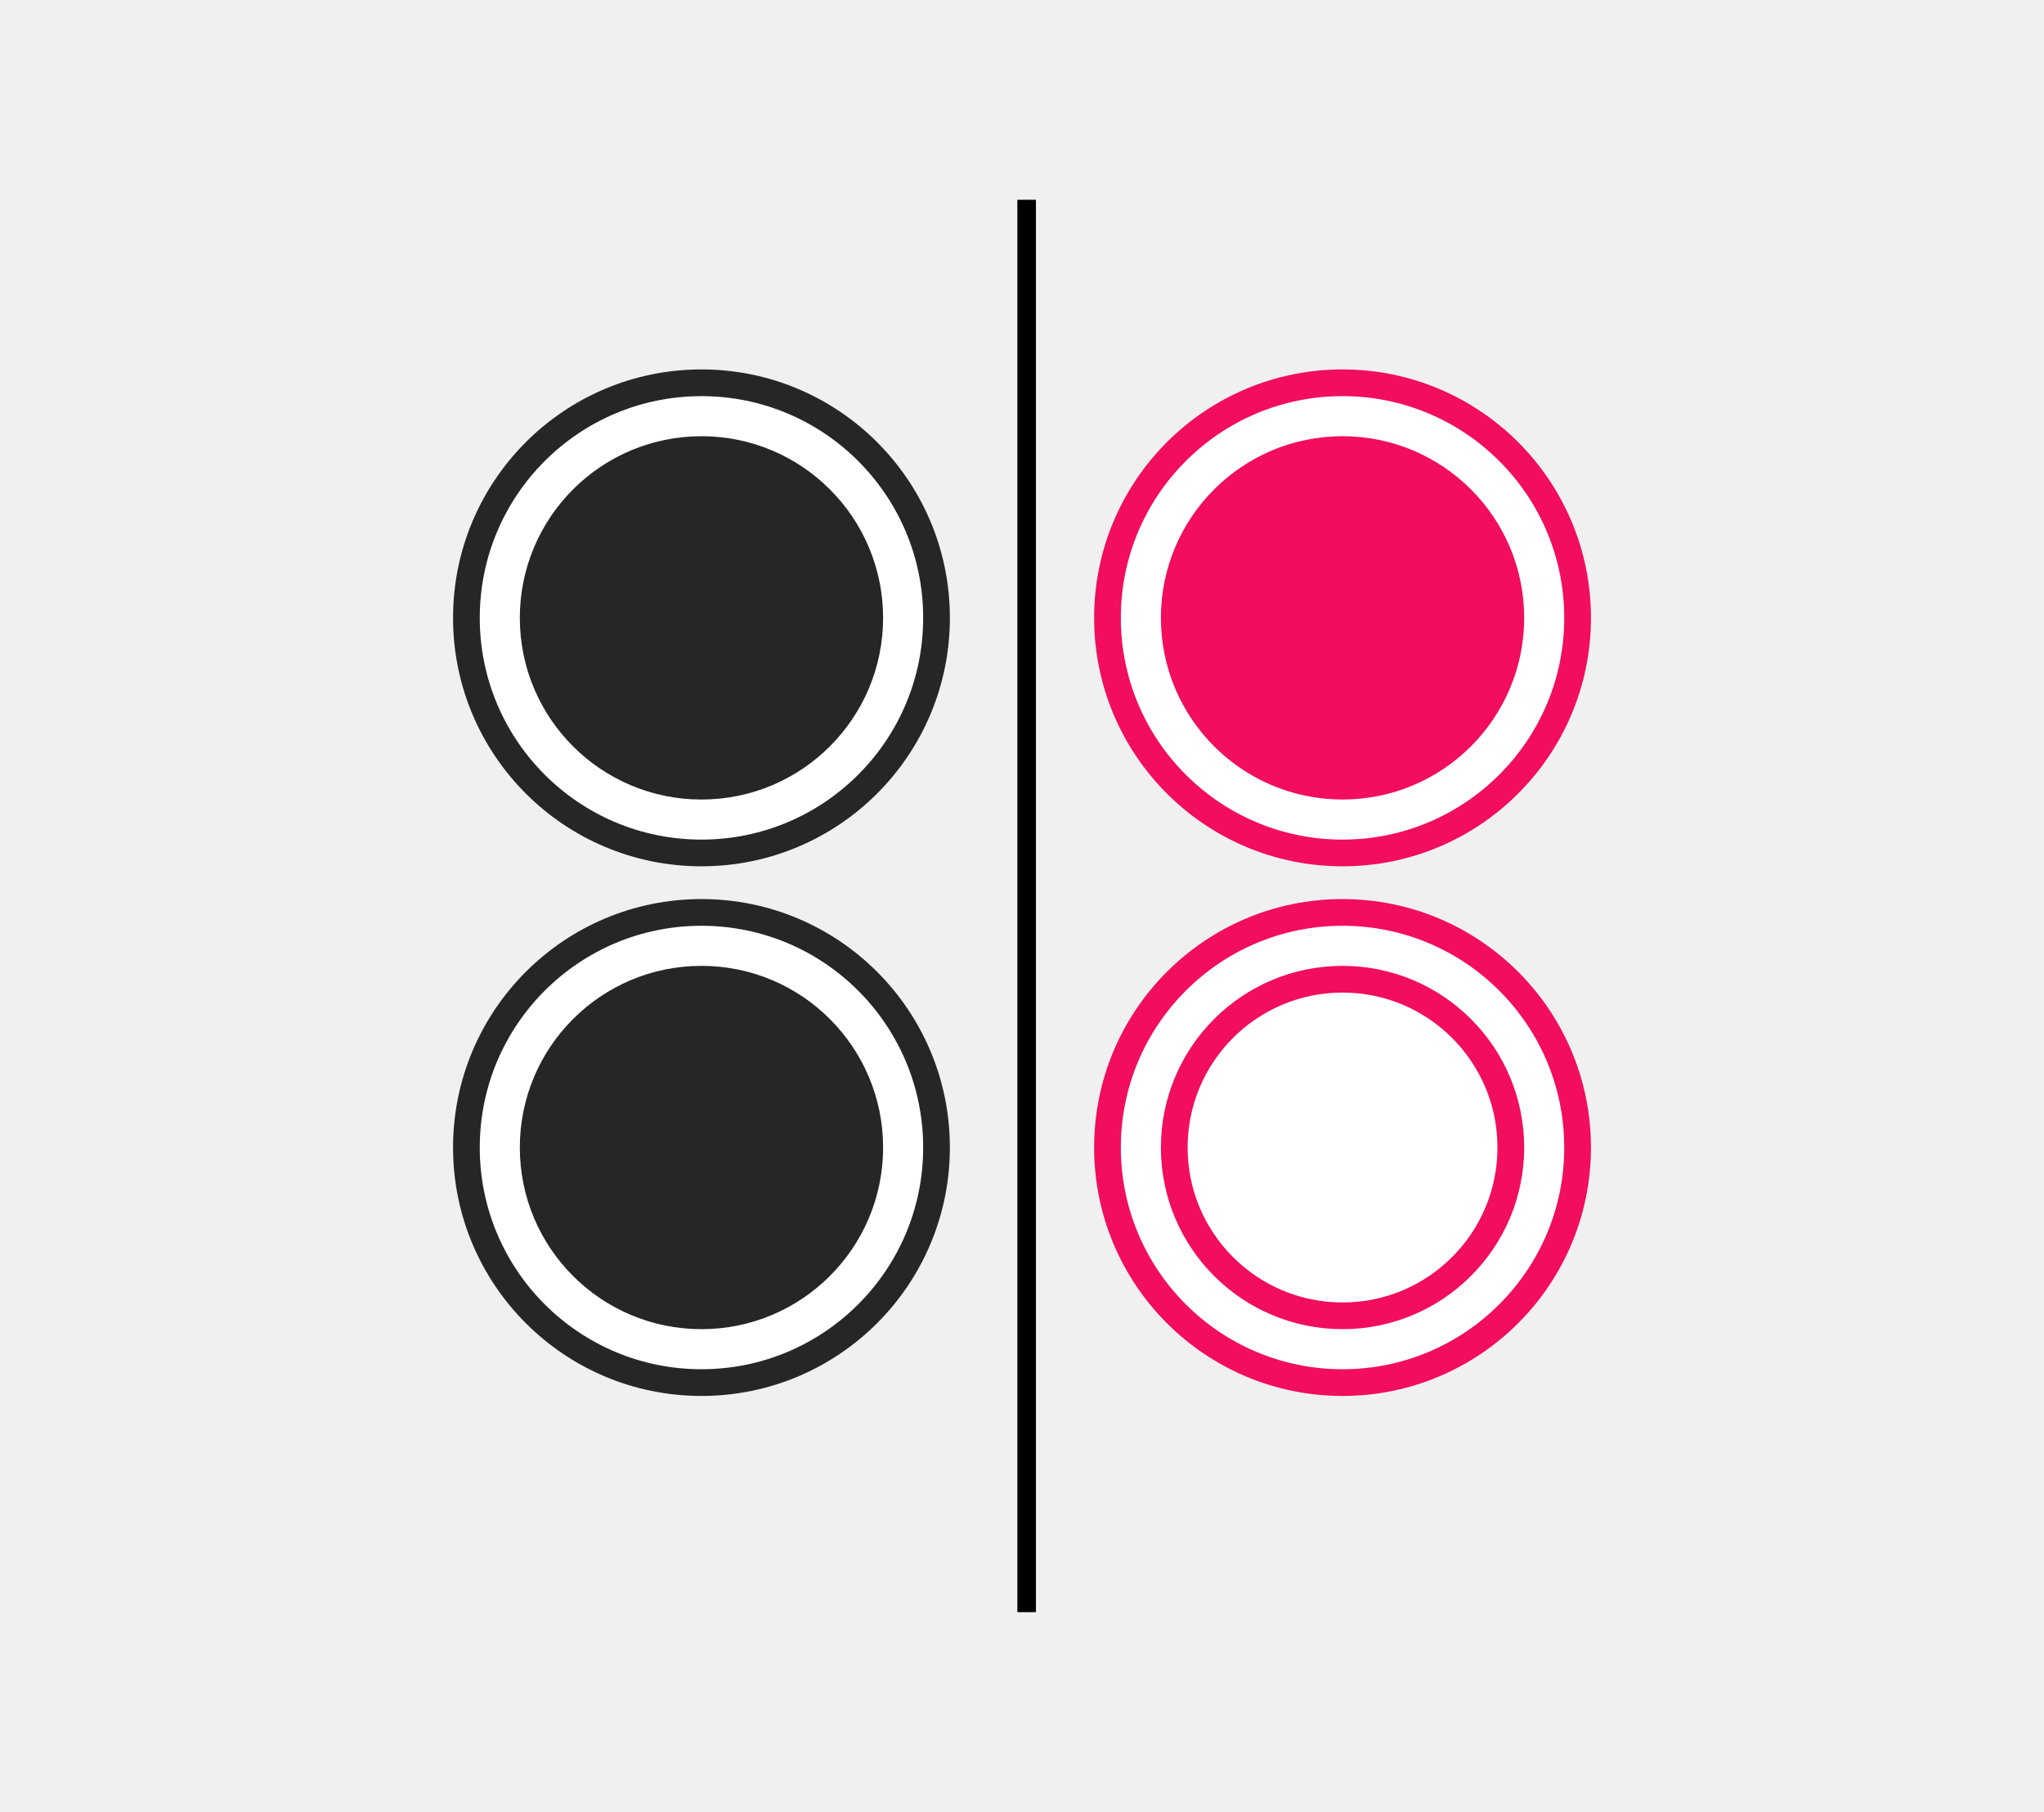
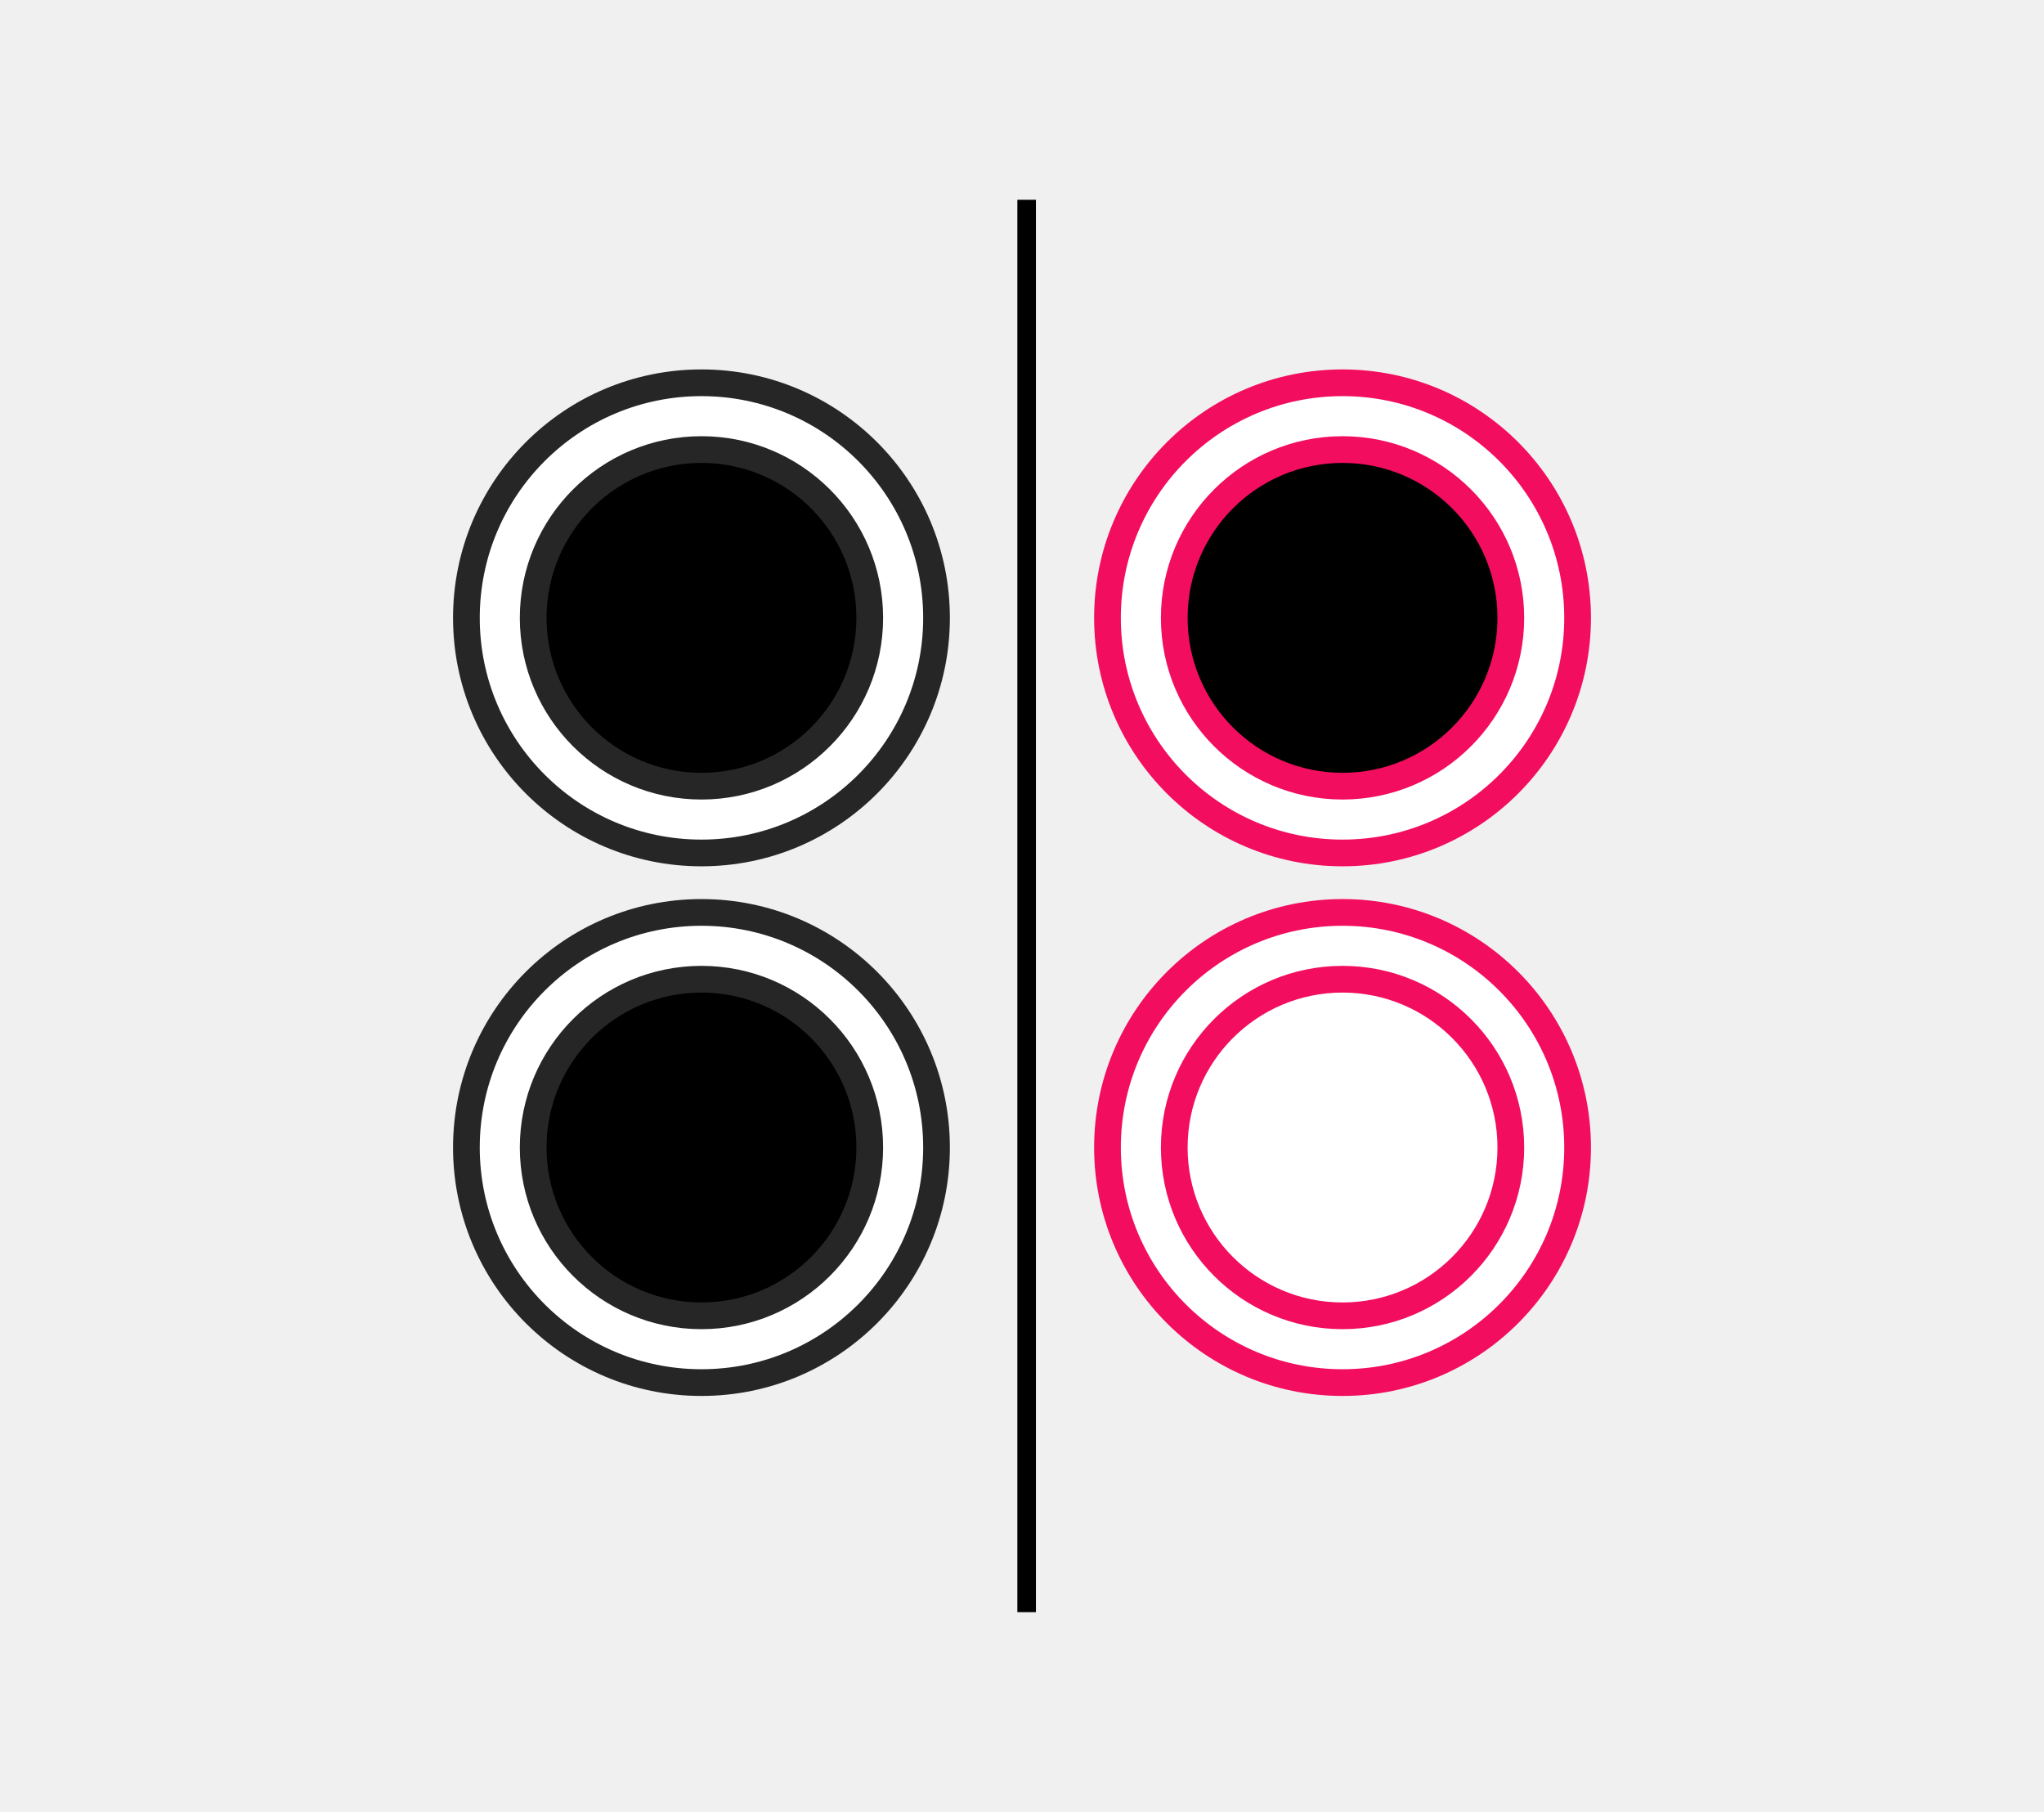
<svg xmlns="http://www.w3.org/2000/svg" viewBox="0 0 220 195" fill="none" version="1.1" id="svg20">
  <path d="m 75.5,91.795 c 13.973,0 25.3,-11.327 25.3,-25.3 0,-13.973 -11.327,-25.3 -25.3,-25.3 -13.973,0 -25.3,11.327 -25.3,25.3 0,13.973 11.327,25.3 25.3,25.3 z" fill="#ffffff" stroke="#262626" stroke-width="2.875" stroke-miterlimit="1.5" stroke-linecap="round" stroke-linejoin="round" id="path2" />
-   <path d="m 93.613,66.495 c 0,10.003 -8.109,18.113 -18.113,18.113 -10.003,0 -18.113,-8.109 -18.113,-18.113 0,-10.003 8.109,-18.113 18.113,-18.113 10.003,0 18.113,8.109 18.113,18.113 z" fill="#262626" stroke="#262626" stroke-width="2.875" stroke-miterlimit="1.5" stroke-linecap="round" stroke-linejoin="round" id="path4" />
+   <path d="m 93.613,66.495 c 0,10.003 -8.109,18.113 -18.113,18.113 -10.003,0 -18.113,-8.109 -18.113,-18.113 0,-10.003 8.109,-18.113 18.113,-18.113 10.003,0 18.113,8.109 18.113,18.113 z" fill="currentColor" stroke="#262626" stroke-width="2.875" stroke-miterlimit="1.5" stroke-linecap="round" stroke-linejoin="round" id="path4" />
  <path d="m 144.5,91.795 c 13.973,0 25.3,-11.327 25.3,-25.3 0,-13.973 -11.327,-25.3 -25.3,-25.3 -13.973,0 -25.3,11.327 -25.3,25.3 0,13.973 11.327,25.3 25.3,25.3 z" fill="#ffffff" stroke="#f20d5e" stroke-width="2.875" stroke-miterlimit="1.5" stroke-linecap="round" stroke-linejoin="round" id="path6" />
-   <path d="m 162.613,66.495 c 0,10.003 -8.11,18.113 -18.113,18.113 -10.003,0 -18.112,-8.109 -18.112,-18.113 0,-10.003 8.109,-18.113 18.112,-18.113 10.003,0 18.113,8.109 18.113,18.113 z" fill="#f20d5e" stroke="#f20d5e" stroke-width="2.875" stroke-miterlimit="1.5" stroke-linecap="round" stroke-linejoin="round" id="path8" />
+   <path d="m 162.613,66.495 c 0,10.003 -8.11,18.113 -18.113,18.113 -10.003,0 -18.112,-8.109 -18.112,-18.113 0,-10.003 8.109,-18.113 18.112,-18.113 10.003,0 18.113,8.109 18.113,18.113 z" fill="currentColor" stroke="#f20d5e" stroke-width="2.875" stroke-miterlimit="1.5" stroke-linecap="round" stroke-linejoin="round" id="path8" />
  <path d="m 75.5,148.795 c 13.973,0 25.3,-11.327 25.3,-25.3 0,-13.972 -11.327,-25.3 -25.3,-25.3 -13.973,0 -25.3,11.328 -25.3,25.3 0,13.973 11.327,25.3 25.3,25.3 z" fill="#ffffff" stroke="#262626" stroke-width="2.875" stroke-miterlimit="1.5" stroke-linecap="round" stroke-linejoin="round" id="path10" />
-   <path d="m 93.613,123.495 c 0,10.004 -8.109,18.113 -18.113,18.113 -10.003,0 -18.113,-8.109 -18.113,-18.113 0,-10.003 8.109,-18.112 18.113,-18.112 10.003,0 18.113,8.109 18.113,18.112 z" fill="#262626" stroke="#262626" stroke-width="2.875" stroke-miterlimit="1.5" stroke-linecap="round" stroke-linejoin="round" id="path12" />
+   <path d="m 93.613,123.495 c 0,10.004 -8.109,18.113 -18.113,18.113 -10.003,0 -18.113,-8.109 -18.113,-18.113 0,-10.003 8.109,-18.112 18.113,-18.112 10.003,0 18.113,8.109 18.113,18.112 z" fill="currentColor" stroke="#262626" stroke-width="2.875" stroke-miterlimit="1.5" stroke-linecap="round" stroke-linejoin="round" id="path12" />
  <path d="m 144.5,148.795 c 13.973,0 25.3,-11.327 25.3,-25.3 0,-13.972 -11.327,-25.3 -25.3,-25.3 -13.973,0 -25.3,11.328 -25.3,25.3 0,13.973 11.327,25.3 25.3,25.3 z" fill="#ffffff" stroke="#f20d5e" stroke-width="2.875" stroke-miterlimit="1.5" stroke-linecap="round" stroke-linejoin="round" id="path14" />
  <path d="m 162.613,123.495 c 0,10.004 -8.11,18.113 -18.113,18.113 -10.003,0 -18.112,-8.109 -18.112,-18.113 0,-10.003 8.109,-18.112 18.112,-18.112 10.003,0 18.113,8.109 18.113,18.112 z" fill="#ffffff" stroke="#f20d5e" stroke-width="2.875" stroke-miterlimit="1.5" stroke-linecap="round" stroke-linejoin="round" id="path16" />
  <line x1="110.5" y1="21.5" x2="110.5" y2="173.5" stroke="#000000" stroke-width="2" id="line18" />
</svg>
